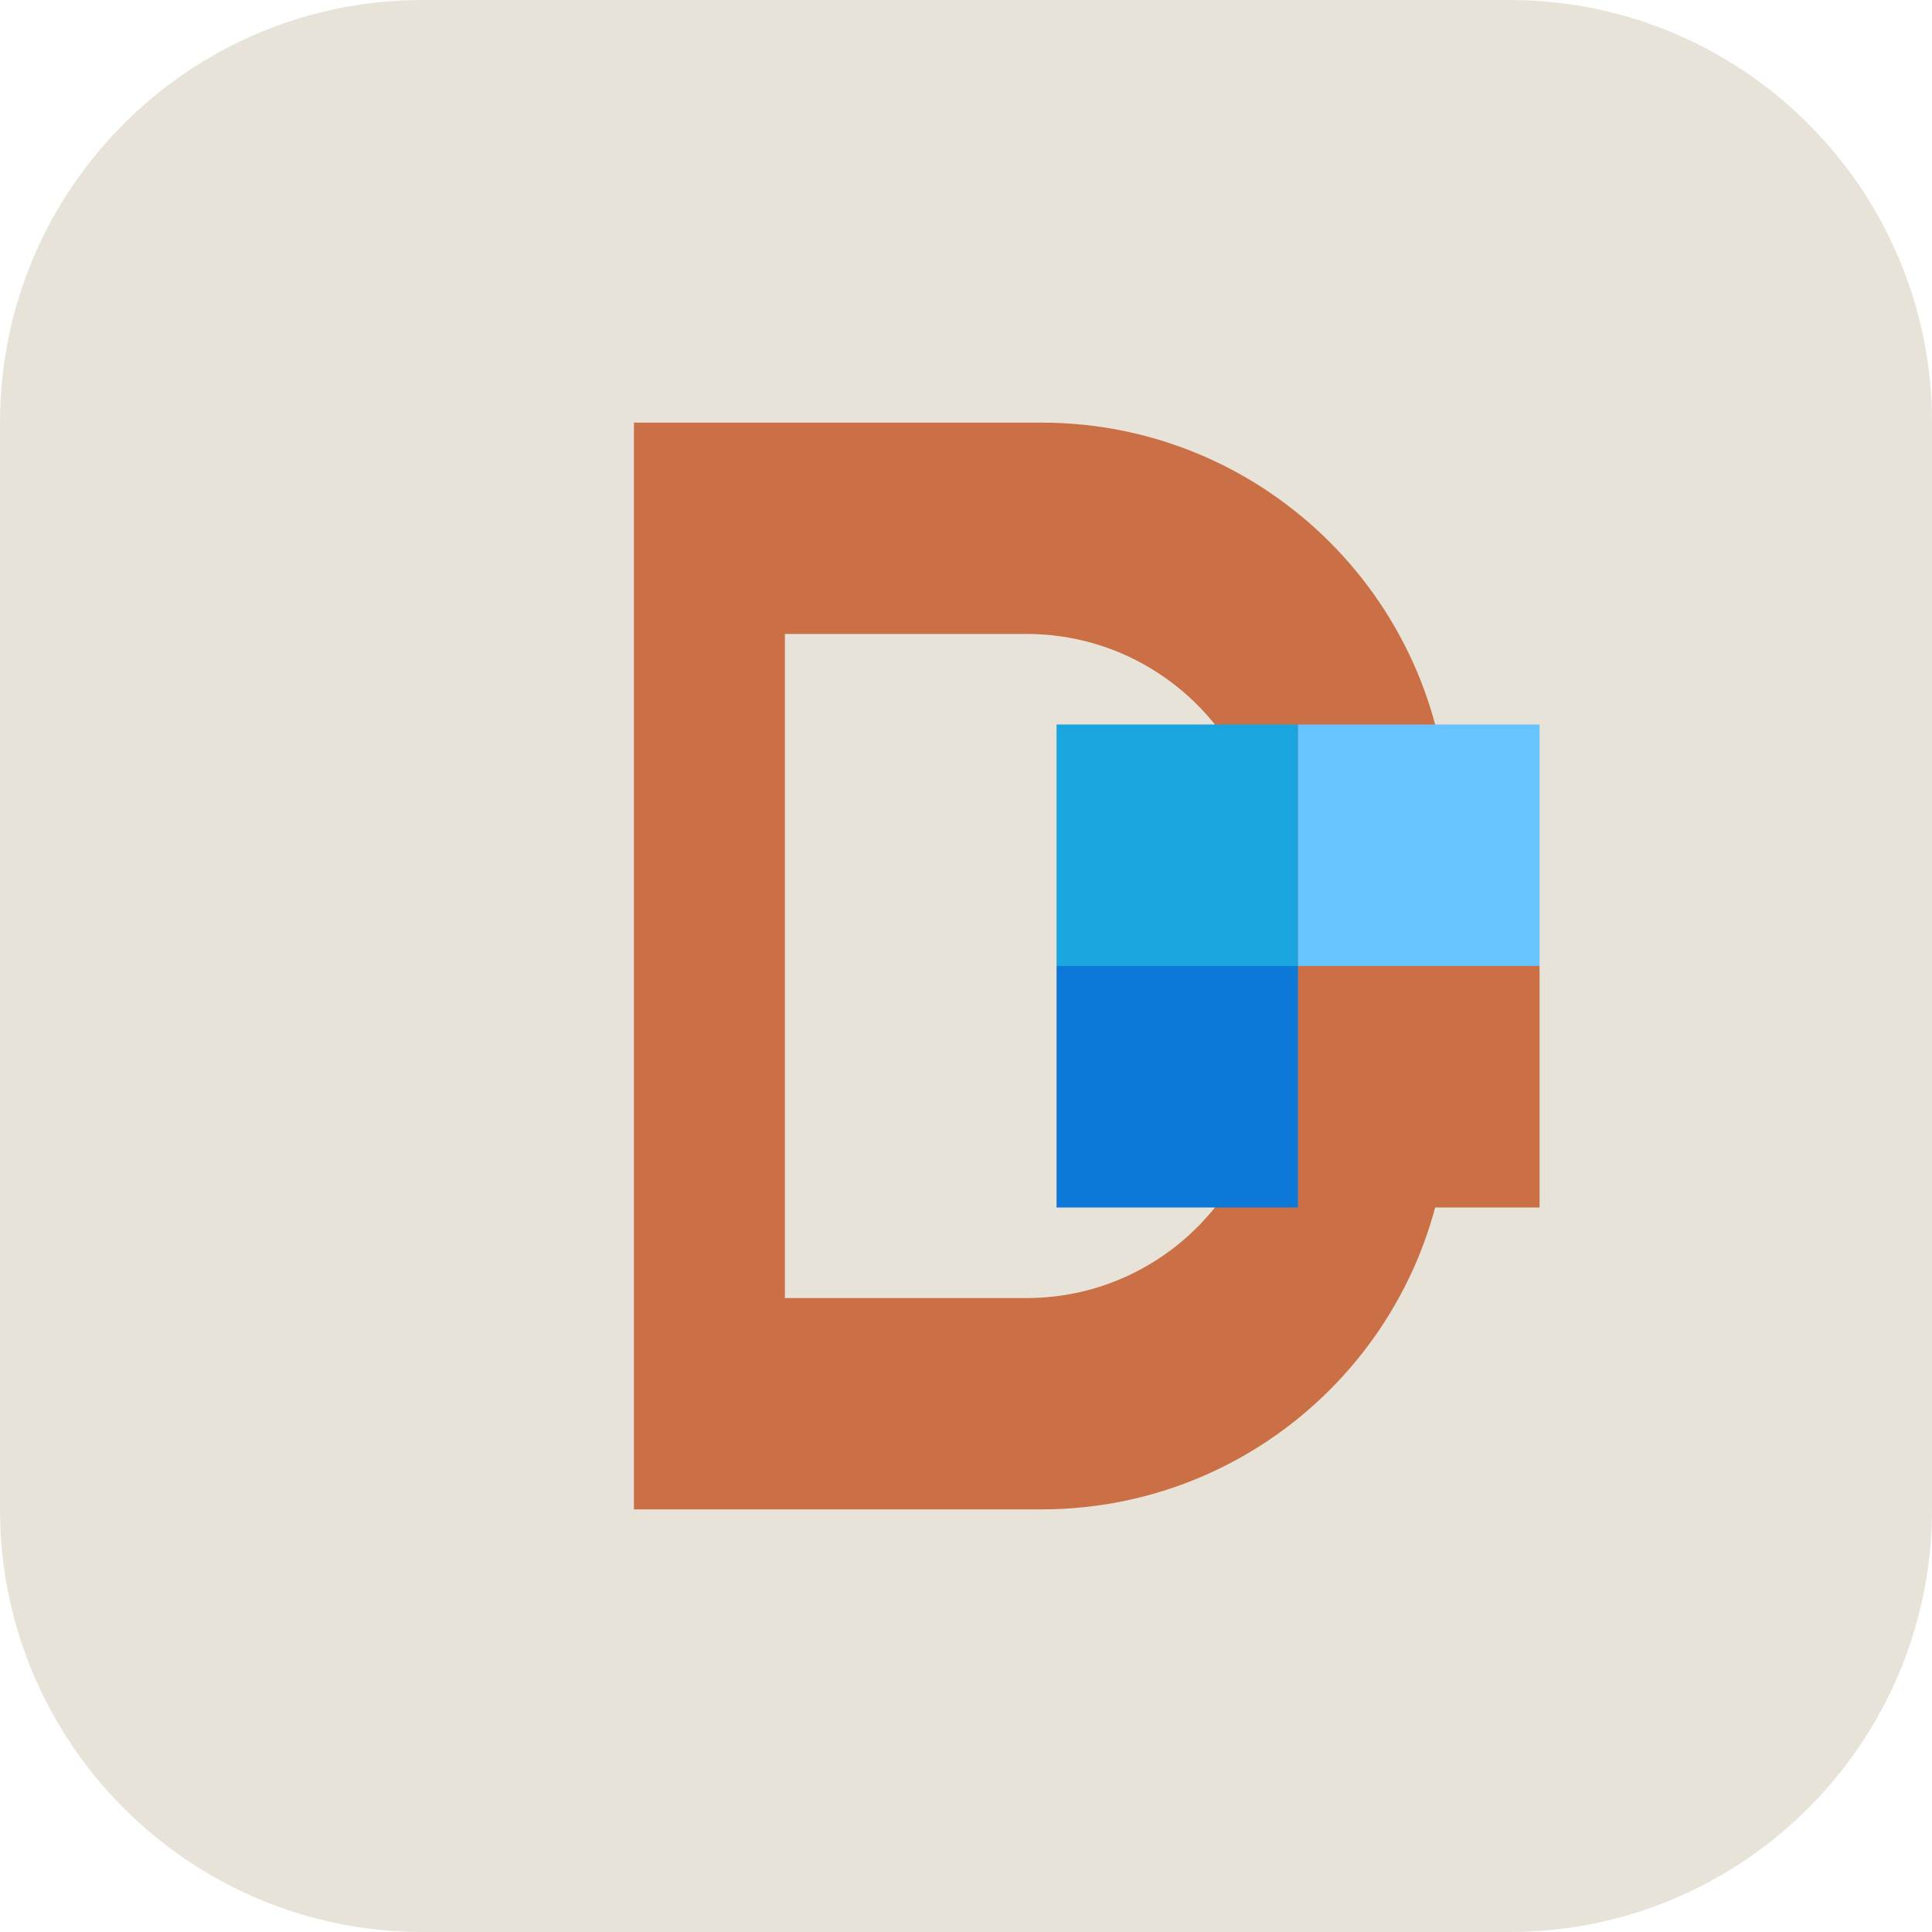
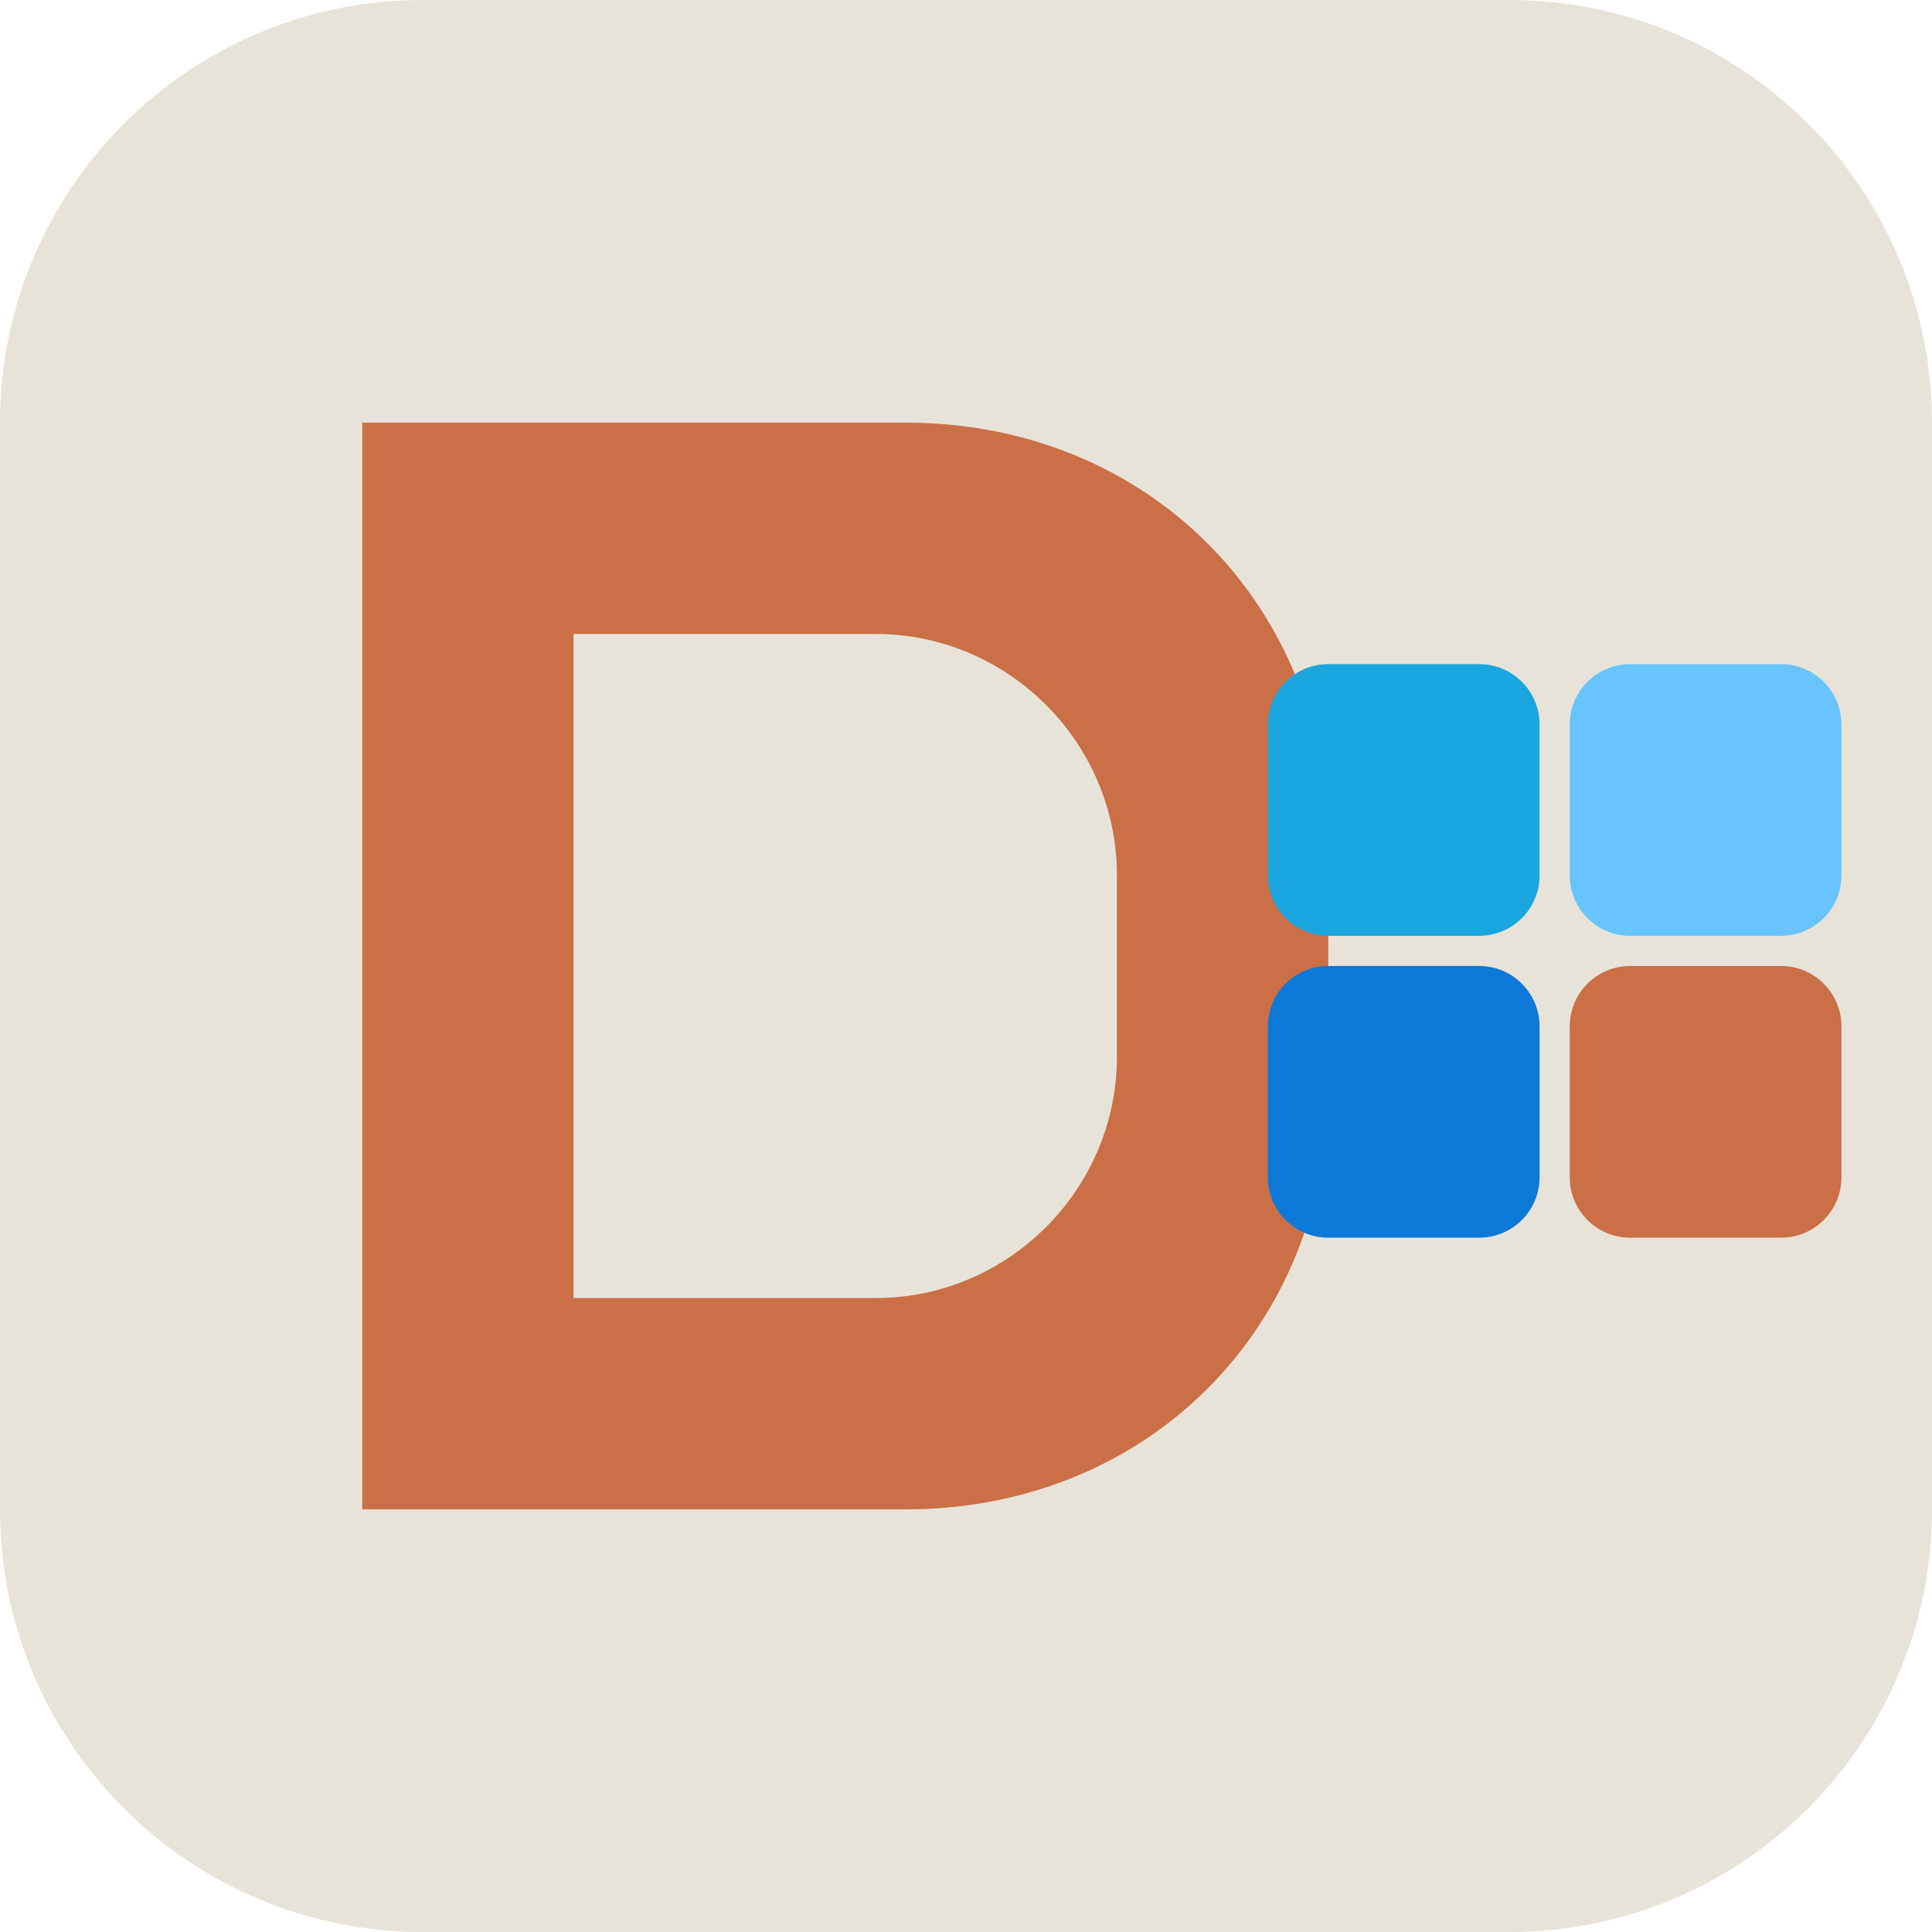
<svg xmlns="http://www.w3.org/2000/svg" width="64" height="64" viewBox="0 0 64 64" fill="none">
  <rect width="64" height="64" rx="14" fill="#E8E3D8" />
-   <path d="M21 14H34.5C41.956 14 48 20.044 48 27.5V36.5C48 43.956 41.956 50 34.5 50H21V14Z" fill="#CA6F46" />
-   <path d="M26 21H34C38.418 21 42 24.582 42 29V35C42 39.418 38.418 43 34 43H26V21Z" fill="#E8E3D8" />
-   <rect x="35" y="24" width="8" height="8" fill="#1AA5DF" />
-   <rect x="35" y="32" width="8" height="8" fill="#0C79D8" />
-   <rect x="43" y="24" width="8" height="8" fill="#68C4FF" />
-   <rect x="43" y="32" width="8" height="8" fill="#CA6F46" />
+   <path d="M12 14H30C38 14 44 20 44 28V36C44 44 38 50 30 50H12V14Z" fill="#CA6F46" />
+   <path d="M19 21H29C33.4 21 37 24.6 37 29V35C37 39.4 33.4 43 29 43H19V21Z" fill="#E8E3D8" />
+   <rect x="42" y="22" width="9" height="9" rx="2" fill="#1AA5DF" />
+   <rect x="52" y="22" width="9" height="9" rx="2" fill="#68C4FF" />
+   <rect x="42" y="32" width="9" height="9" rx="2" fill="#0C79D8" />
+   <rect x="52" y="32" width="9" height="9" rx="2" fill="#CA6F46" />
</svg>
